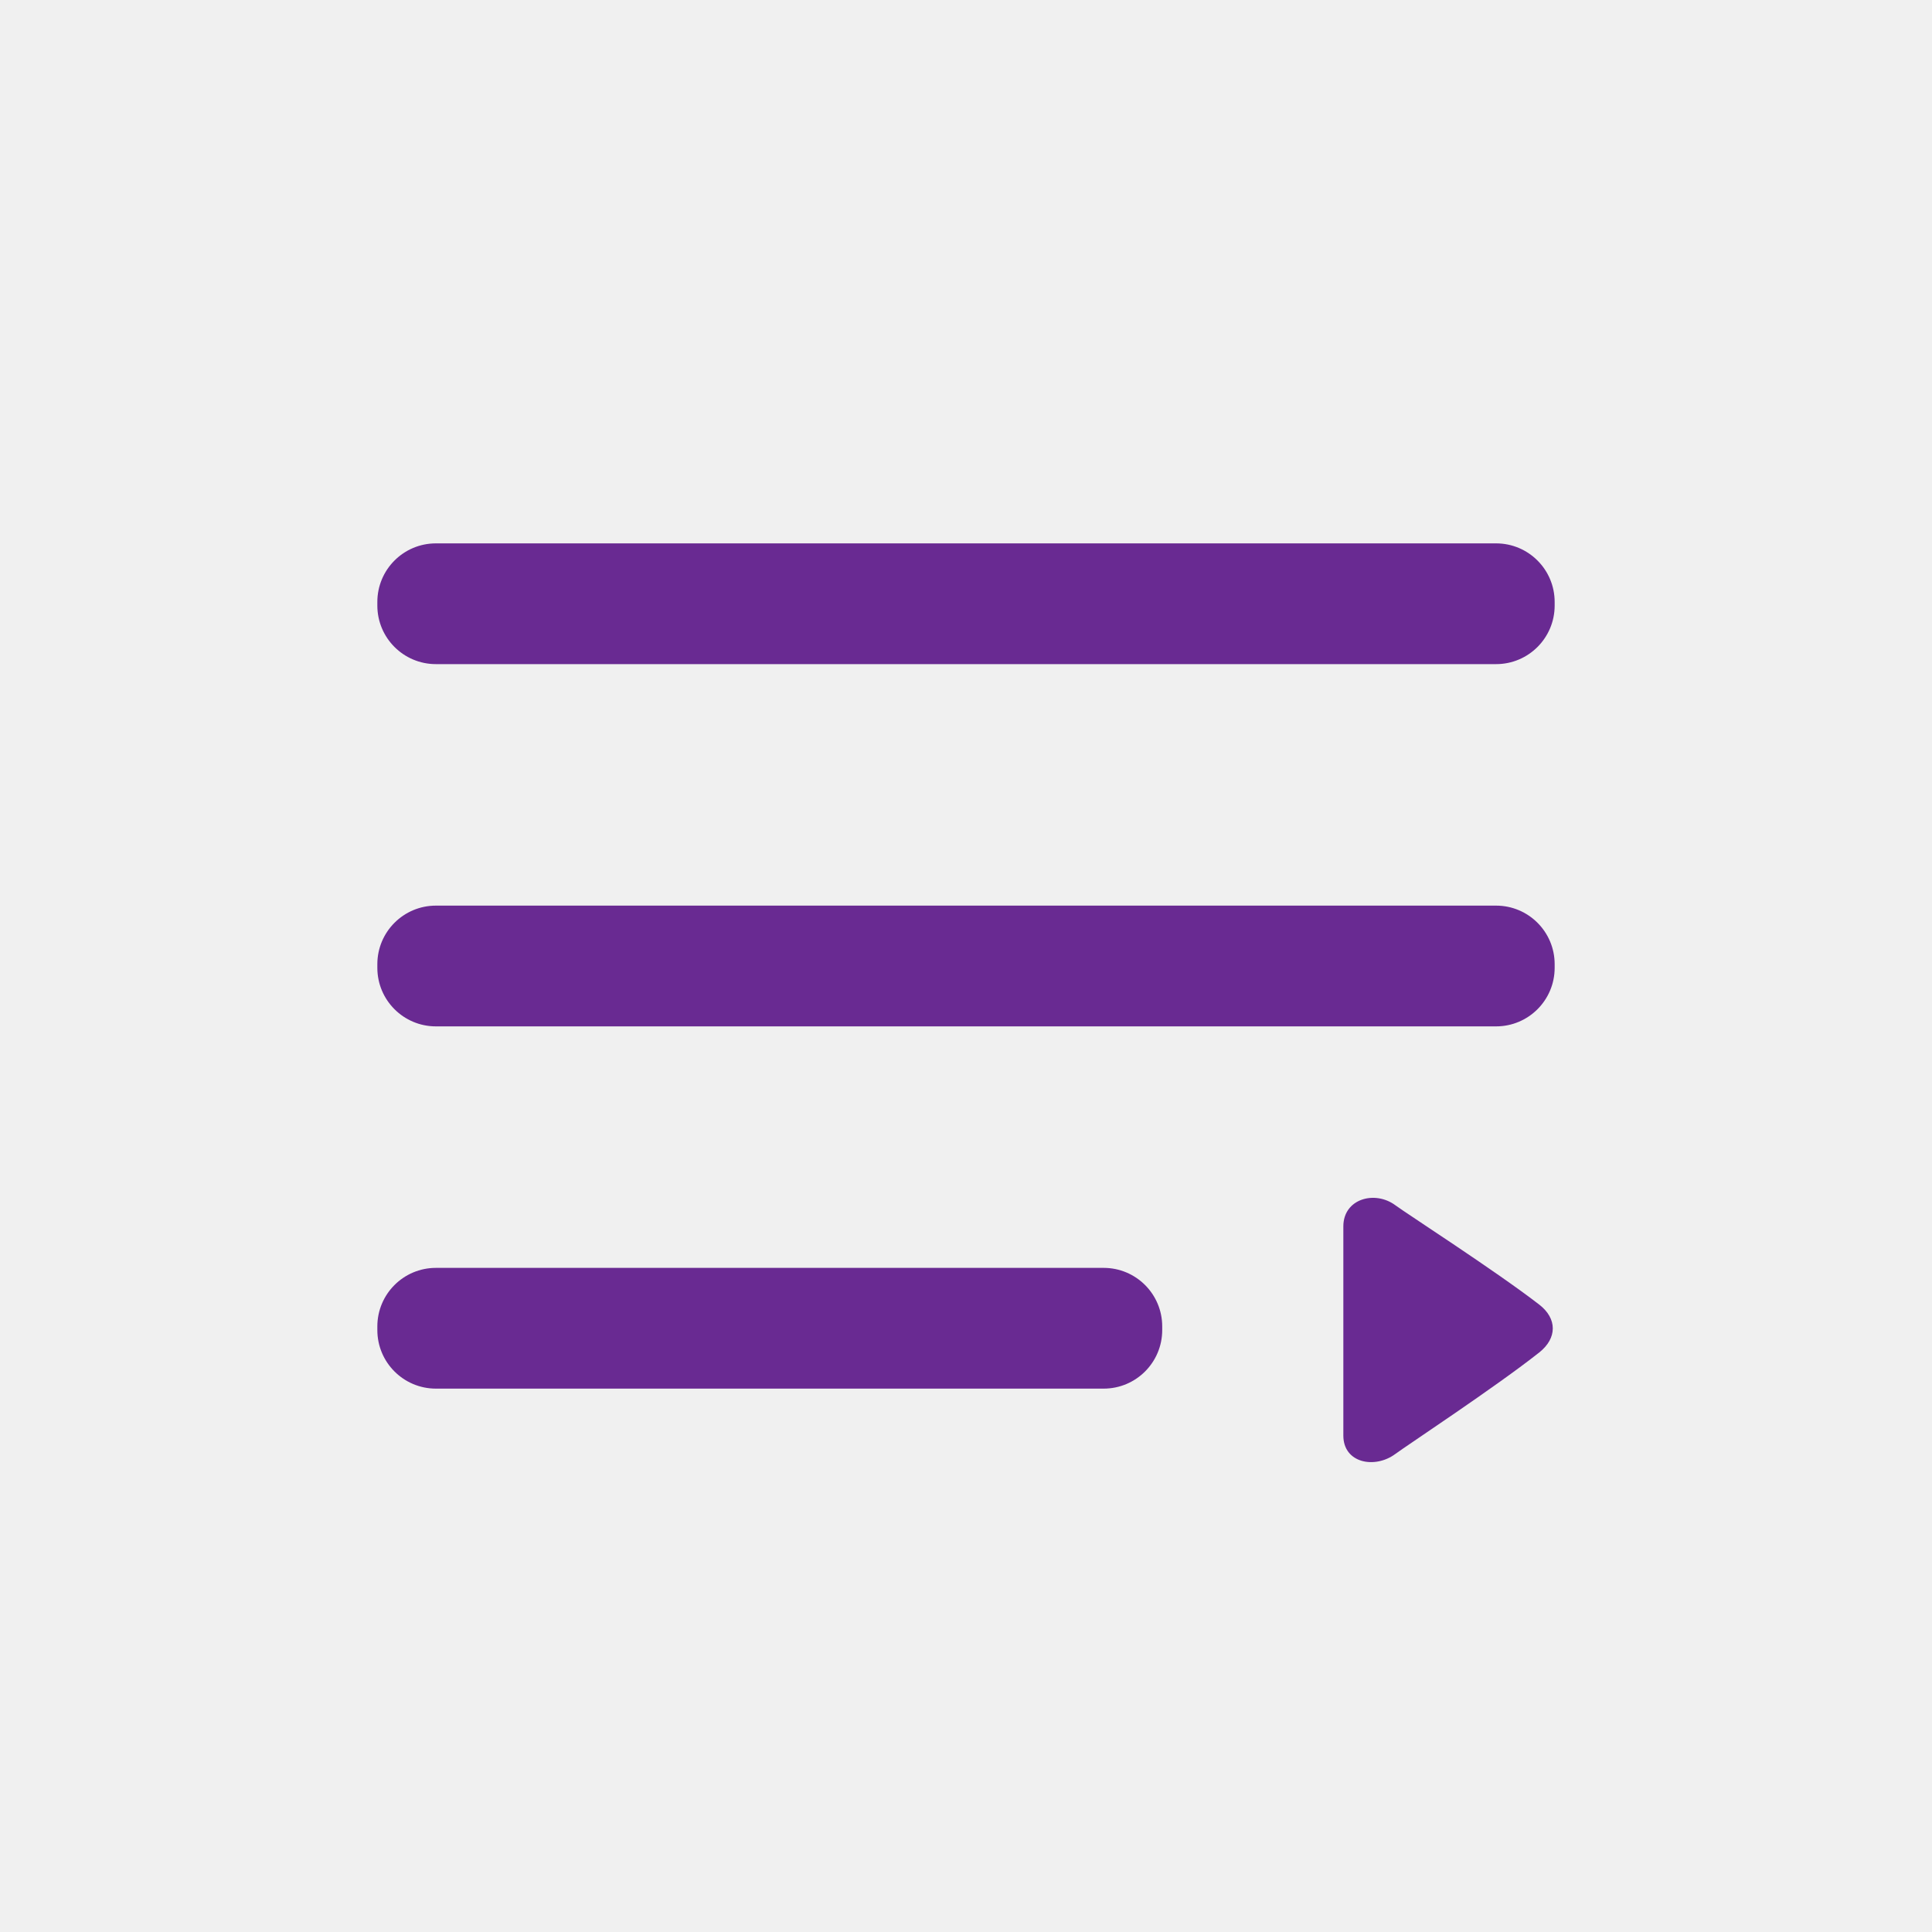
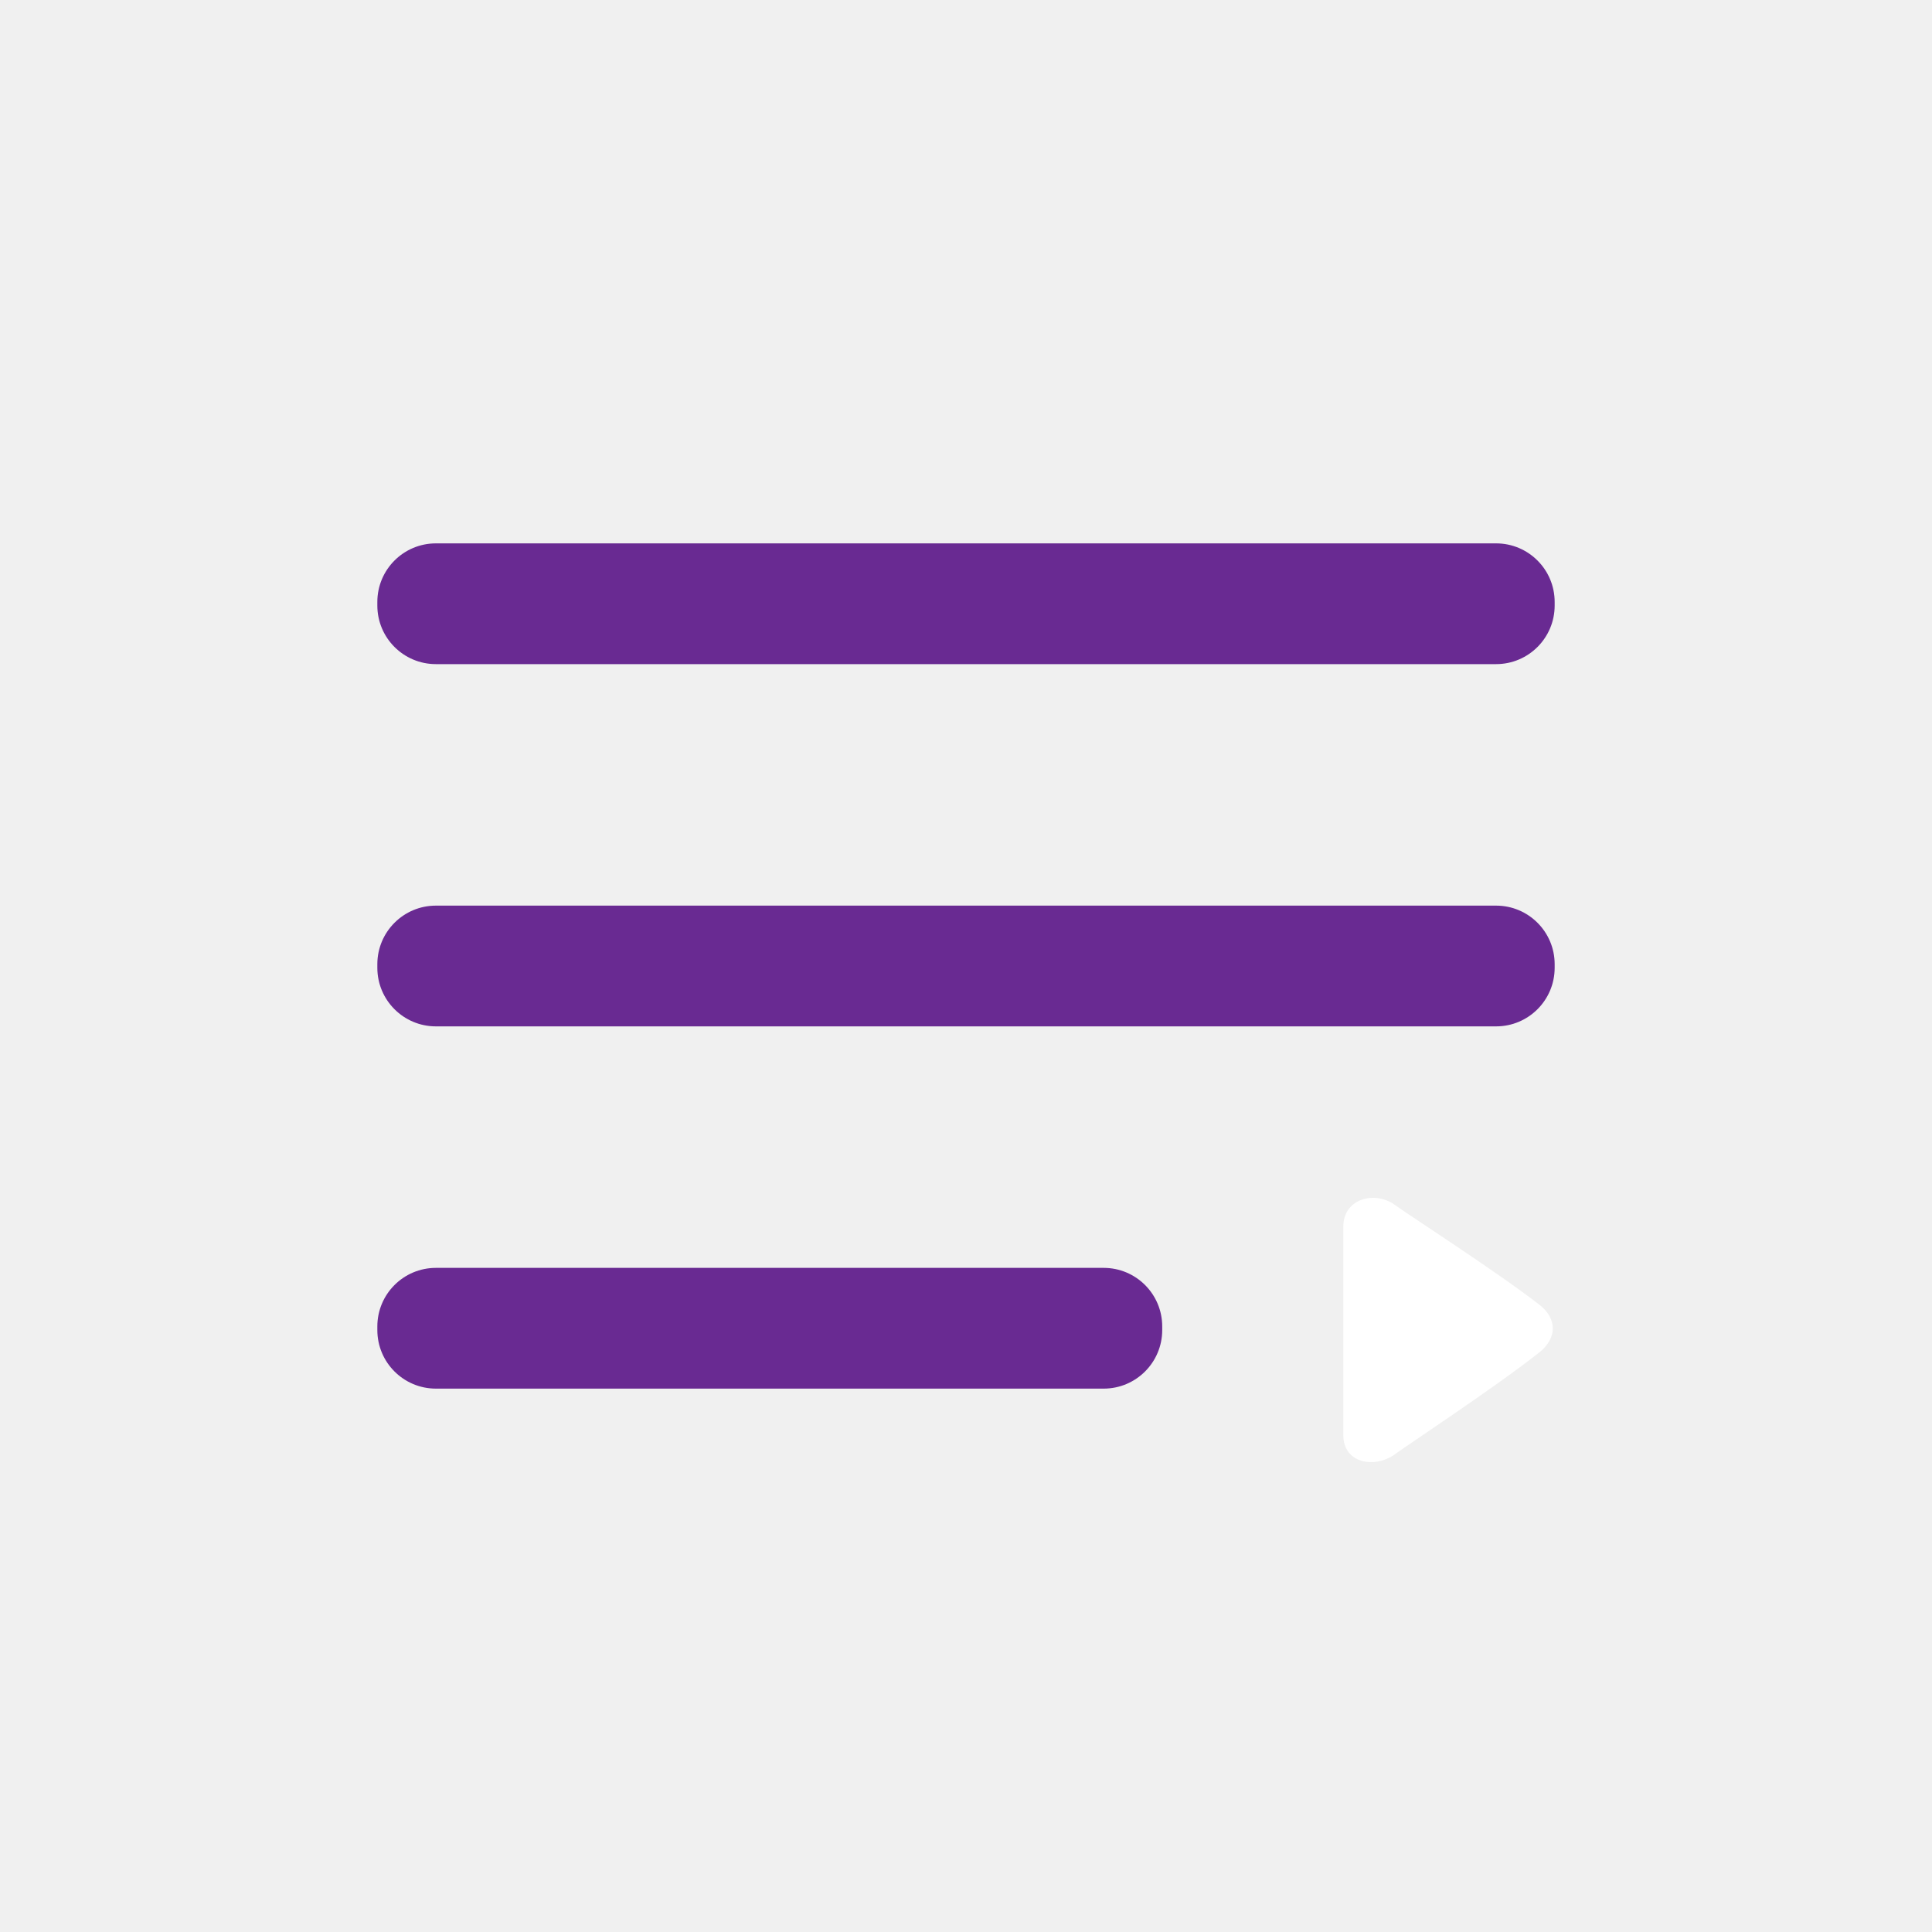
<svg xmlns="http://www.w3.org/2000/svg" enable-background="new 0 0 128 128" height="50px" version="1.1" viewBox="0 0 128 128" width="50px" xml:space="preserve">
  <g id="Layer_2" />
  <g id="Layer_1">
    <g>
      <path d="M77,88.119C77,90.263,75.263,92,73.119,92H28.881C26.737,92,25,90.263,25,88.119v-0.238    C25,85.737,26.737,84,28.881,84h44.238C75.263,84,77,85.737,77,87.881V88.119z" fill="#692A92" />
      <path d="M103,64.119c0,2.144-1.737,3.881-3.881,3.881H28.881C26.737,68,25,66.263,25,64.119v-0.238    C25,61.737,26.737,60,28.881,60h70.238c2.144,0,3.881,1.737,3.881,3.881V64.119z" fill="#692A92" />
      <path d="M103,40.119c0,2.144-1.737,3.881-3.881,3.881H28.881C26.737,44,25,42.263,25,40.119v-0.238    C25,37.737,26.737,36,28.881,36h70.238c2.144,0,3.881,1.737,3.881,3.881V40.119z" fill="#692A92" />
    </g>
-     <path d="M92.45,79.854C91.094,78.844,89,79.417,89,81.25s0,12.026,0,13.859c0,1.834,2.094,2.227,3.45,1.216   c0.701-0.522,6.669-4.455,9.532-6.724c1.192-0.945,1.192-2.241,0.001-3.164C99.121,84.222,93.15,80.377,92.45,79.854z" fill="#692A92" />
+     <path d="M92.45,79.854C91.094,78.844,89,79.417,89,81.25s0,12.026,0,13.859c0,1.834,2.094,2.227,3.45,1.216   c0.701-0.522,6.669-4.455,9.532-6.724c1.192-0.945,1.192-2.241,0.001-3.164C99.121,84.222,93.15,80.377,92.45,79.854z" fill="#fff" />
  </g>
</svg>
